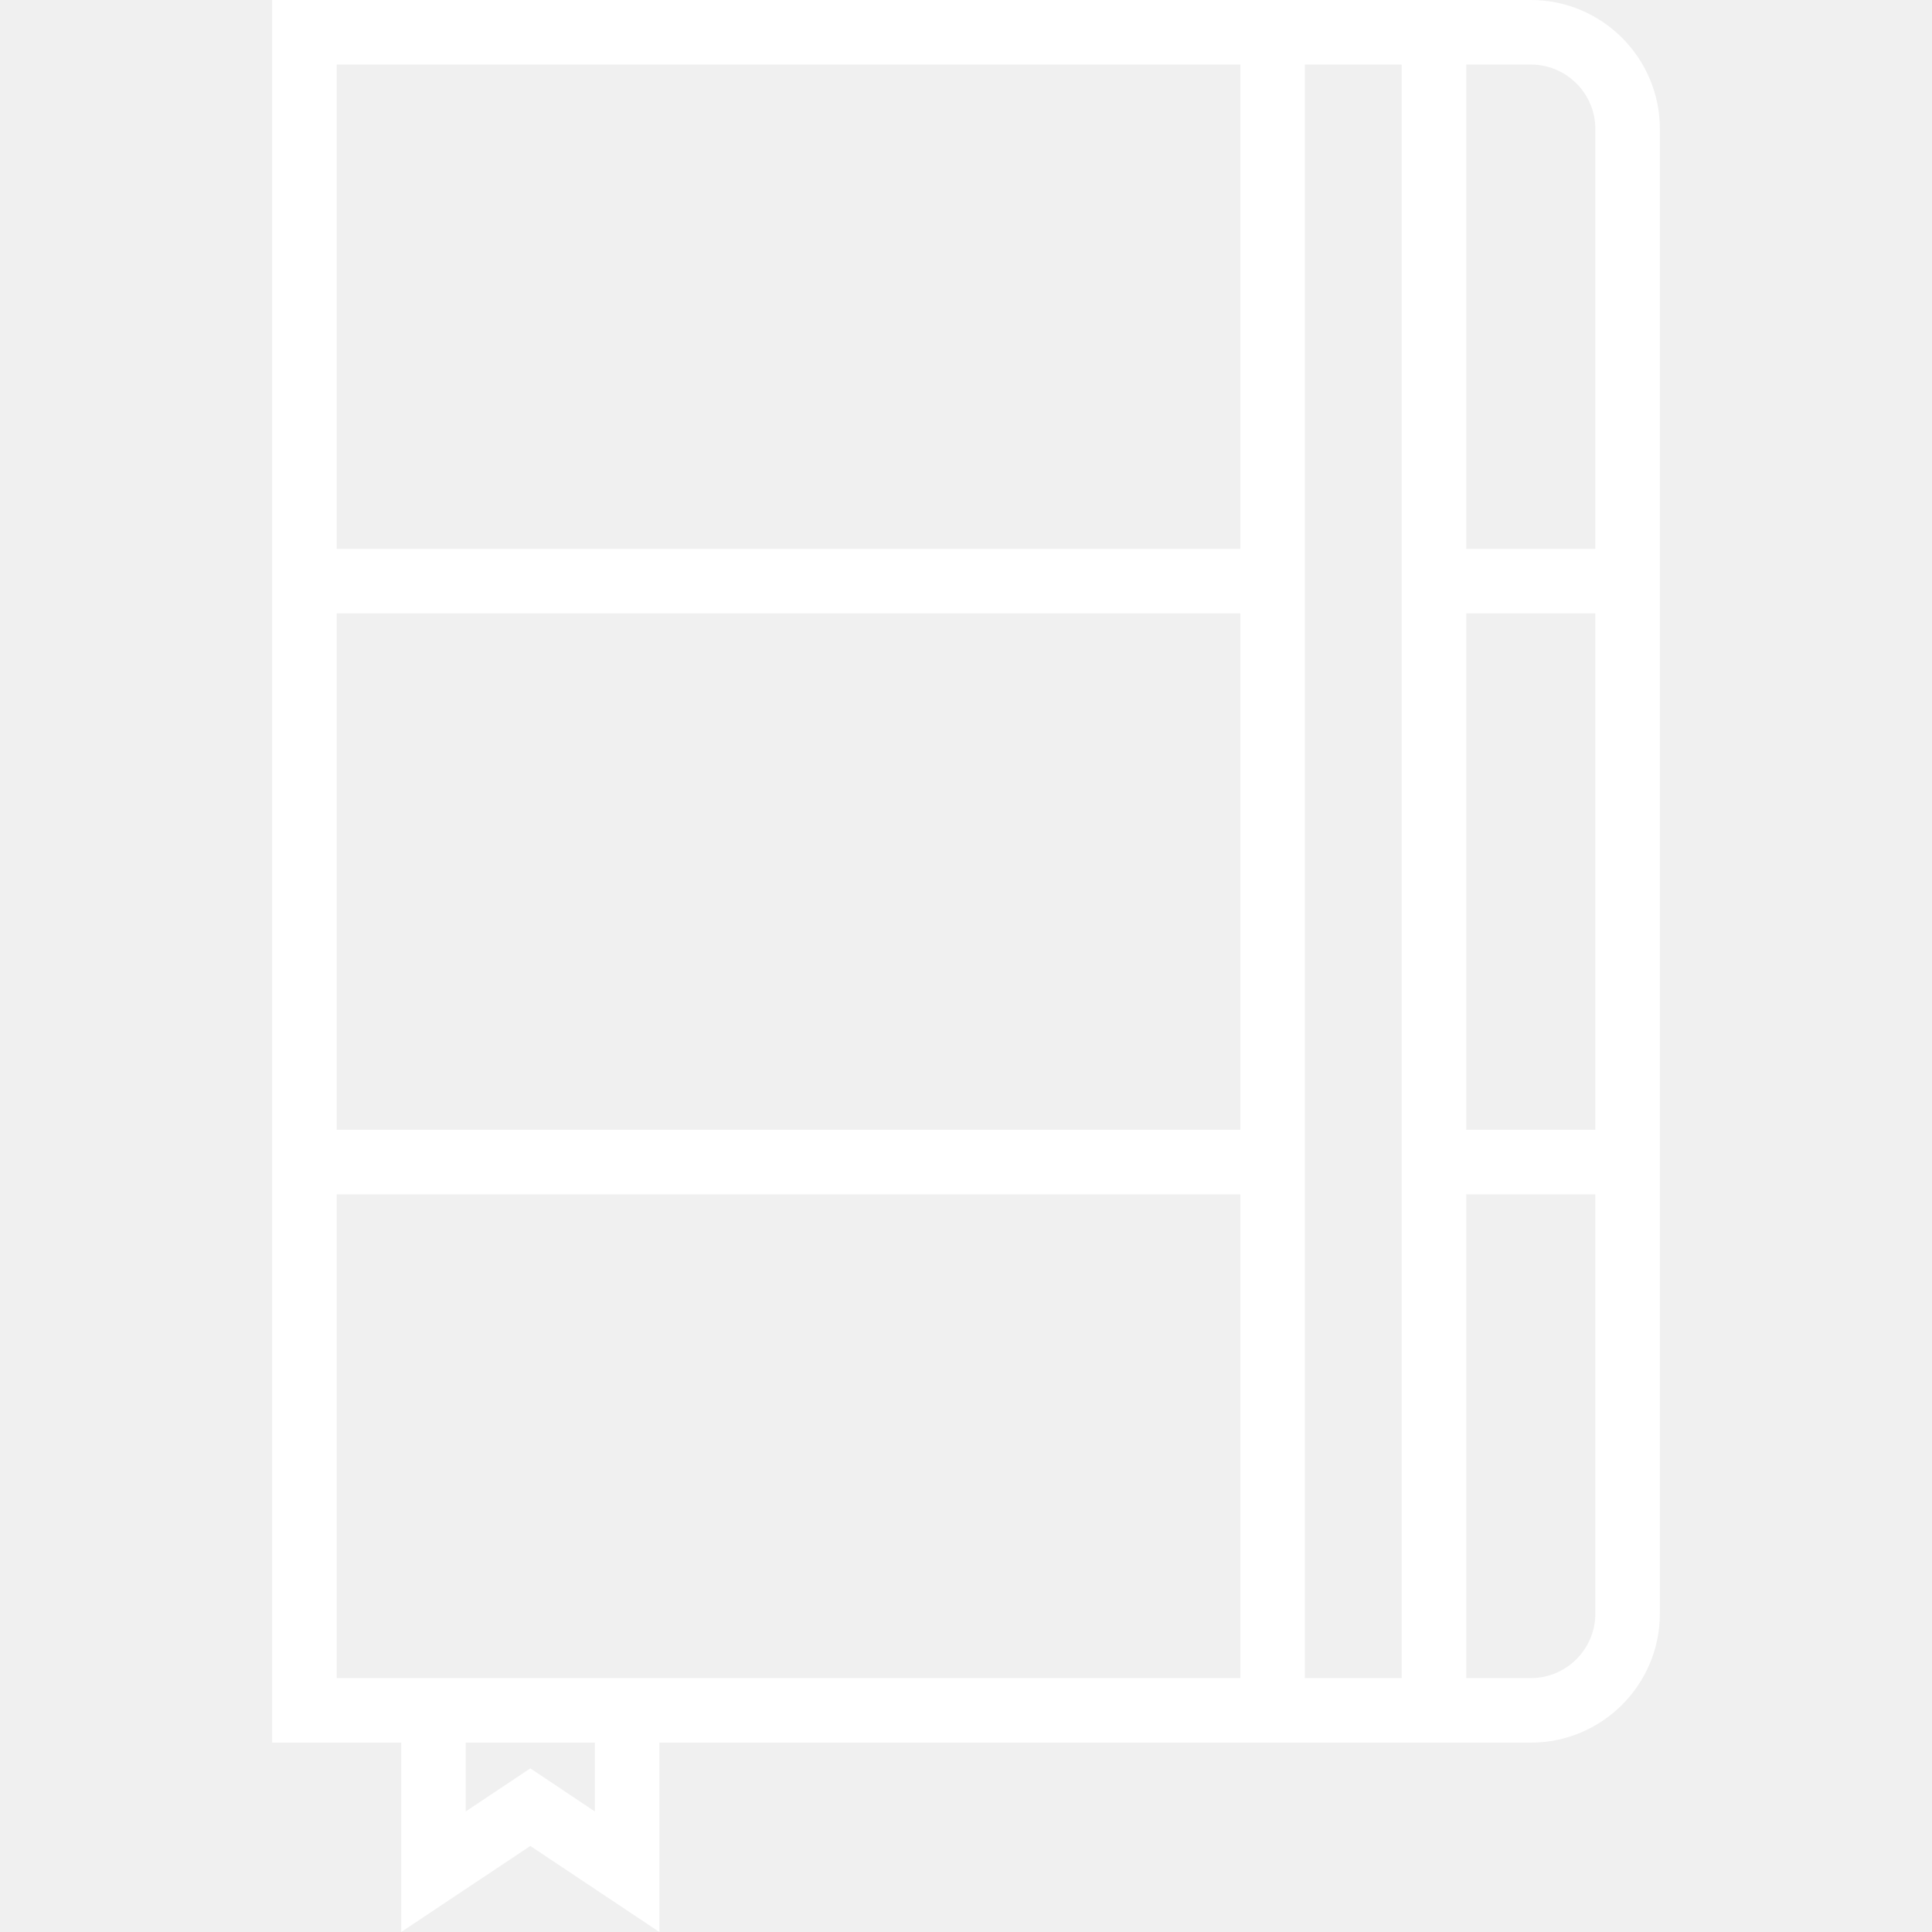
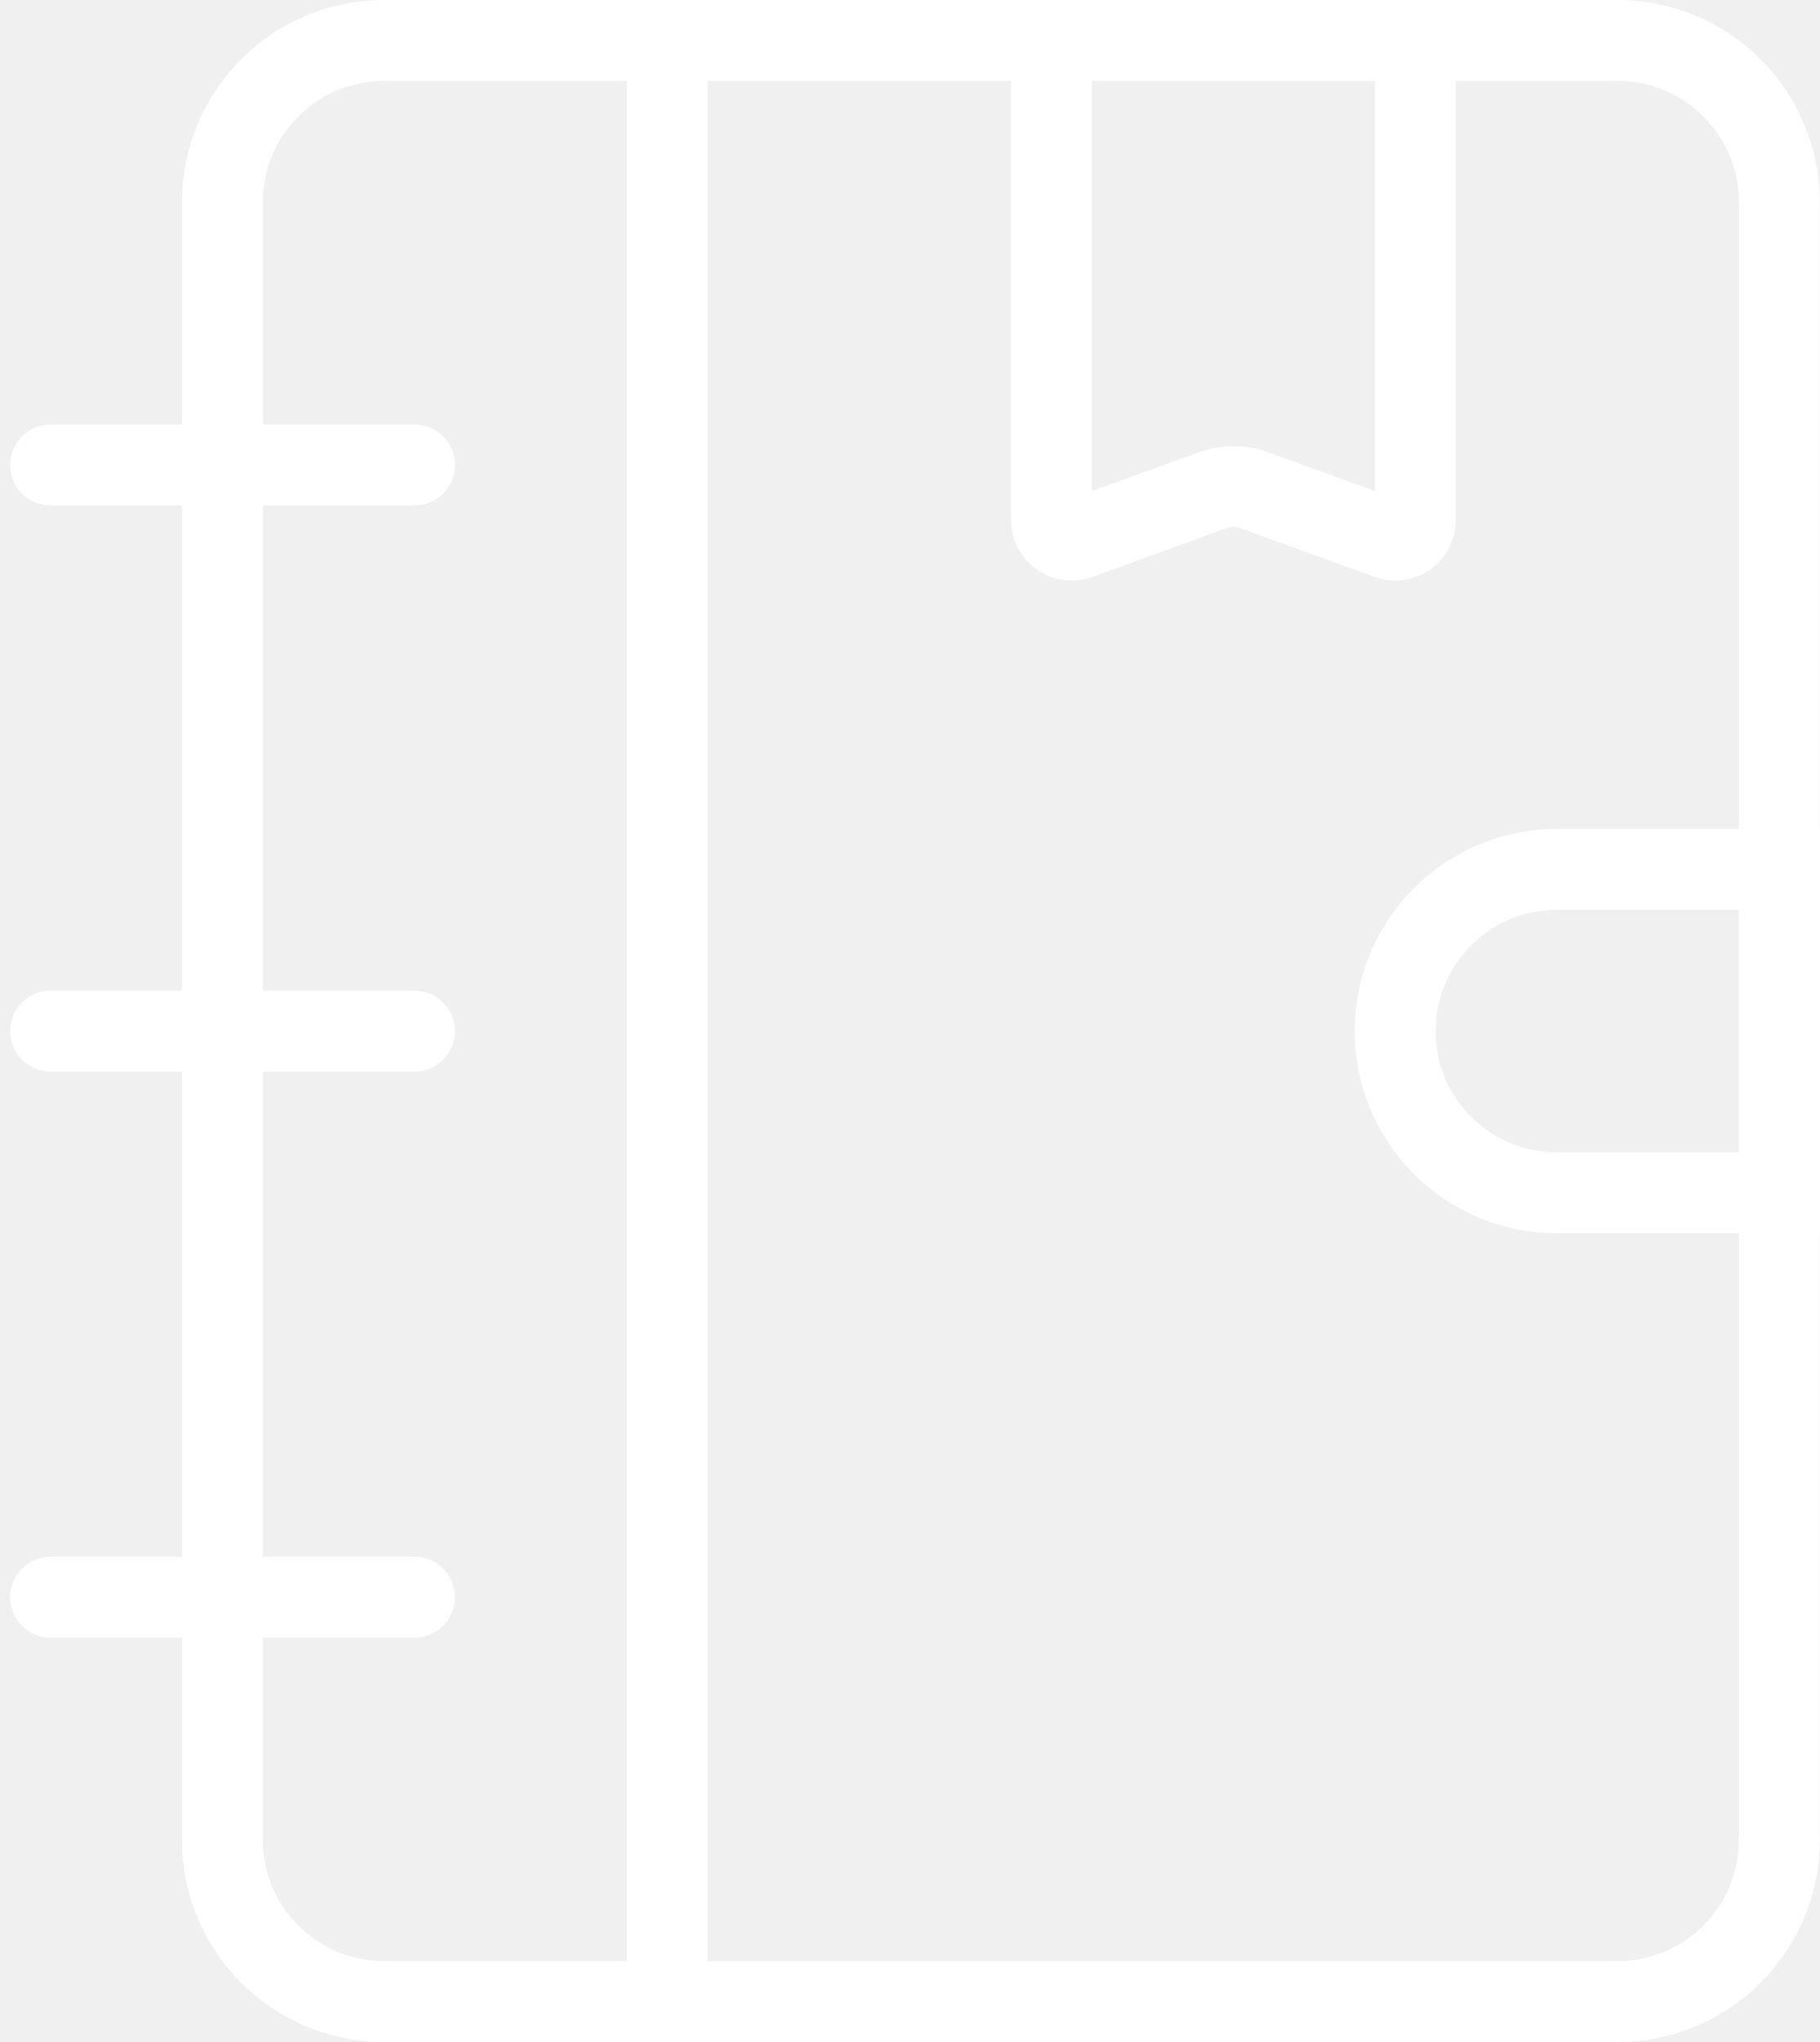
- <svg xmlns="http://www.w3.org/2000/svg" version="1.1" id="Capa_1" x="0px" y="0px" viewBox="0 0 59.864 59.864" style="enable-background:new 0 0 59.864 59.864;" xml:space="preserve" width="512px" height="512px" class="">
-   <g>
-     <path d="M47.436,0h-2.004h-7h-30v17.007v20v16.989h4v5.868l4-2.666l4,2.666v-5.868h18h7h2.004c2.203,0,3.996-1.793,3.996-3.996  V37.007v-20V3.996C51.432,1.793,49.639,0,47.436,0z M10.432,2h28v15.007h-28V2z M38.432,35.007h-28v-16h28V35.007z M18.432,56.128  l-2-1.334l-2,1.334v-2.132h4V56.128z M20.432,51.996h-8h-2V37.007h28v14.989H20.432z M40.432,51.996V37.007v-20V2h3v15.007v20  v14.989H40.432z M45.432,19.007h4v16h-4V19.007z M49.432,50c0,1.101-0.896,1.996-1.996,1.996h-2.004V37.007h4V50z M45.432,17.007V2  h2.004c1.101,0,1.996,0.896,1.996,1.996v13.011H45.432z" data-original="#000000" class="active-path" data-old_color="#000000" fill="#FFFFFF" />
+ <svg xmlns="http://www.w3.org/2000/svg" width="90px" height="101px" viewBox="0 0 90 101" version="1.1">
+   <g id="Page-1" stroke="none" stroke-width="1" fill="none" fill-rule="evenodd">
+     <g id="Artboard" transform="translate(-663, -474)" stroke="#FFFFFF" stroke-width="4">
+       <g id="Group-15" transform="translate(665, 474)">
+         <g id="goals" transform="translate(7, 0)">
+           <rect id="Rectangle" x="2" y="2" width="77" height="97" rx="8" />
+         </g>
+         <path d="M86,59 L86,43 L75,43 C70.582,43 67,46.582 67,51 C67,55.418 70.582,59 75,59 L86,59 Z" id="Rectangle" />
+         <path d="M50,2 L50,25.717 C50,25.833 50.02,25.949 50.06,26.059 C50.249,26.578 50.823,26.845 51.342,26.657 L57.975,24.245 C58.637,24.004 59.363,24.004 60.025,24.245 L66.658,26.657 C66.768,26.697 66.883,26.717 67,26.717 C67.552,26.717 68,26.269 68,25.717 L68,2 L50,2 Z" id="Rectangle" />
+         <line x1="0.5" y1="51" x2="18.5" y2="51" id="Line-8-Copy-2" stroke-linecap="round" />
+         <line x1="0.5" y1="79" x2="18.5" y2="79" id="Line-8-Copy" stroke-linecap="round" />
+         <line x1="0.5" y1="23" x2="18.5" y2="23" id="Line-8" stroke-linecap="round" />
+         <line x1="31" y1="2" x2="31" y2="98" id="Line-8-Copy-3" stroke-linecap="round" />
+       </g>
+     </g>
  </g>
</svg>
